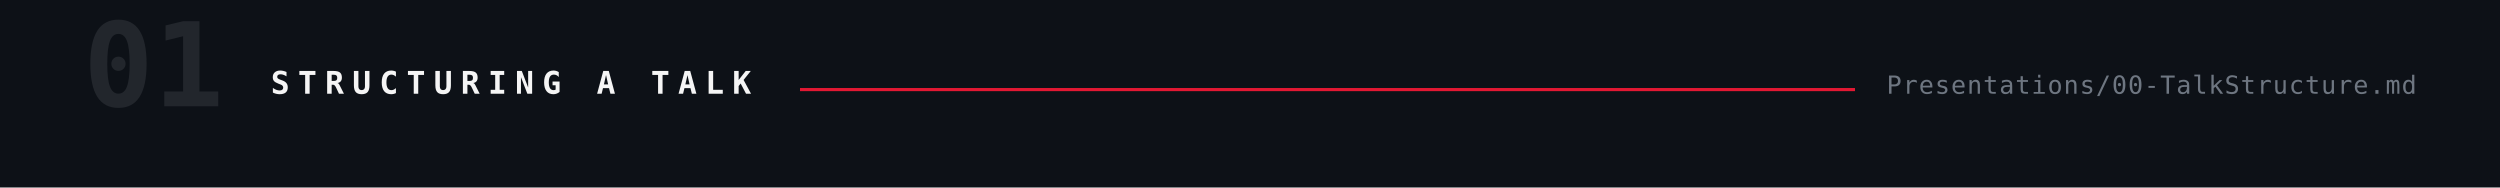
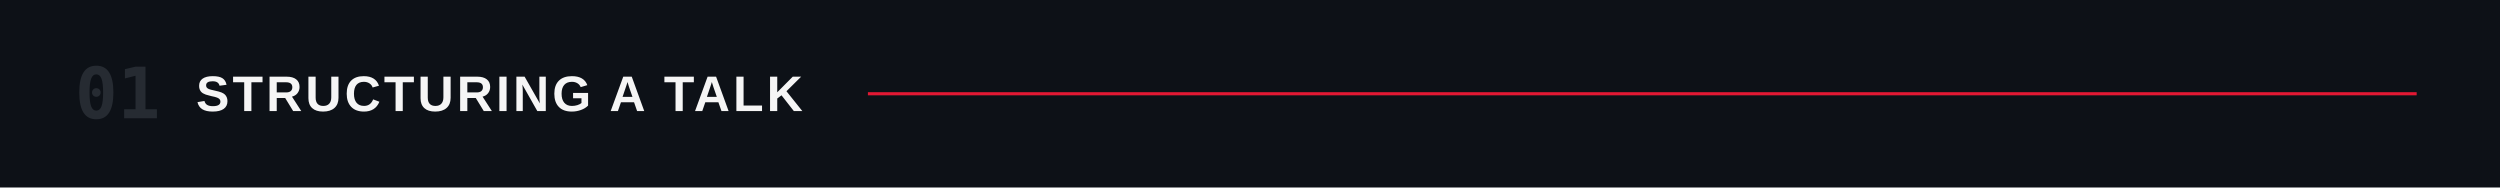
<svg xmlns="http://www.w3.org/2000/svg" viewBox="0 0 1200 90" width="1200" height="90" role="img" aria-label="01 — Structuring a Talk">
  <rect x="0" y="0" width="1200" height="90" fill="#0d1117" />
-   <text x="40" y="51.0" font-family="ui-monospace,'Monaspace Neon','SF Mono',Menlo,Consolas,monospace" font-size="56" font-weight="600" fill="#22262c">01</text>
-   <text x="130" y="45.0" font-family="ui-monospace,'Monaspace Neon','SF Mono',Menlo,Consolas,monospace" font-size="15" font-weight="600" letter-spacing="4" fill="#F5F5F5">STRUCTURING A TALK</text>
-   <line x1="384.0" y1="43.0" x2="890.4" y2="43.0" stroke="#E21833" stroke-width="1.5" />
-   <text x="1160" y="45.0" font-family="ui-monospace,'Monaspace Neon','SF Mono',Menlo,Consolas,monospace" font-size="12" letter-spacing="0.5" fill="#6e7681" text-anchor="end">Presentations/00-TalkStructure.md</text>
+   <text x="36" y="45.0" font-family="ui-monospace,'Monaspace Neon','SF Mono',Menlo,Consolas,monospace" font-size="34" font-weight="600" fill="#262b32" dominant-baseline="central">01</text>
+   <text x="94.1" y="45.0" font-family="'Helvetica Neue Condensed','Helvetica Neue',Arial,sans-serif" font-size="24" font-weight="700" letter-spacing="1.5" fill="#F5F5F5" dominant-baseline="central">STRUCTURING A TALK</text>
+   <line x1="416.6" y1="45.0" x2="1160" y2="45.0" stroke="#E21833" stroke-width="1.5" />
</svg>
